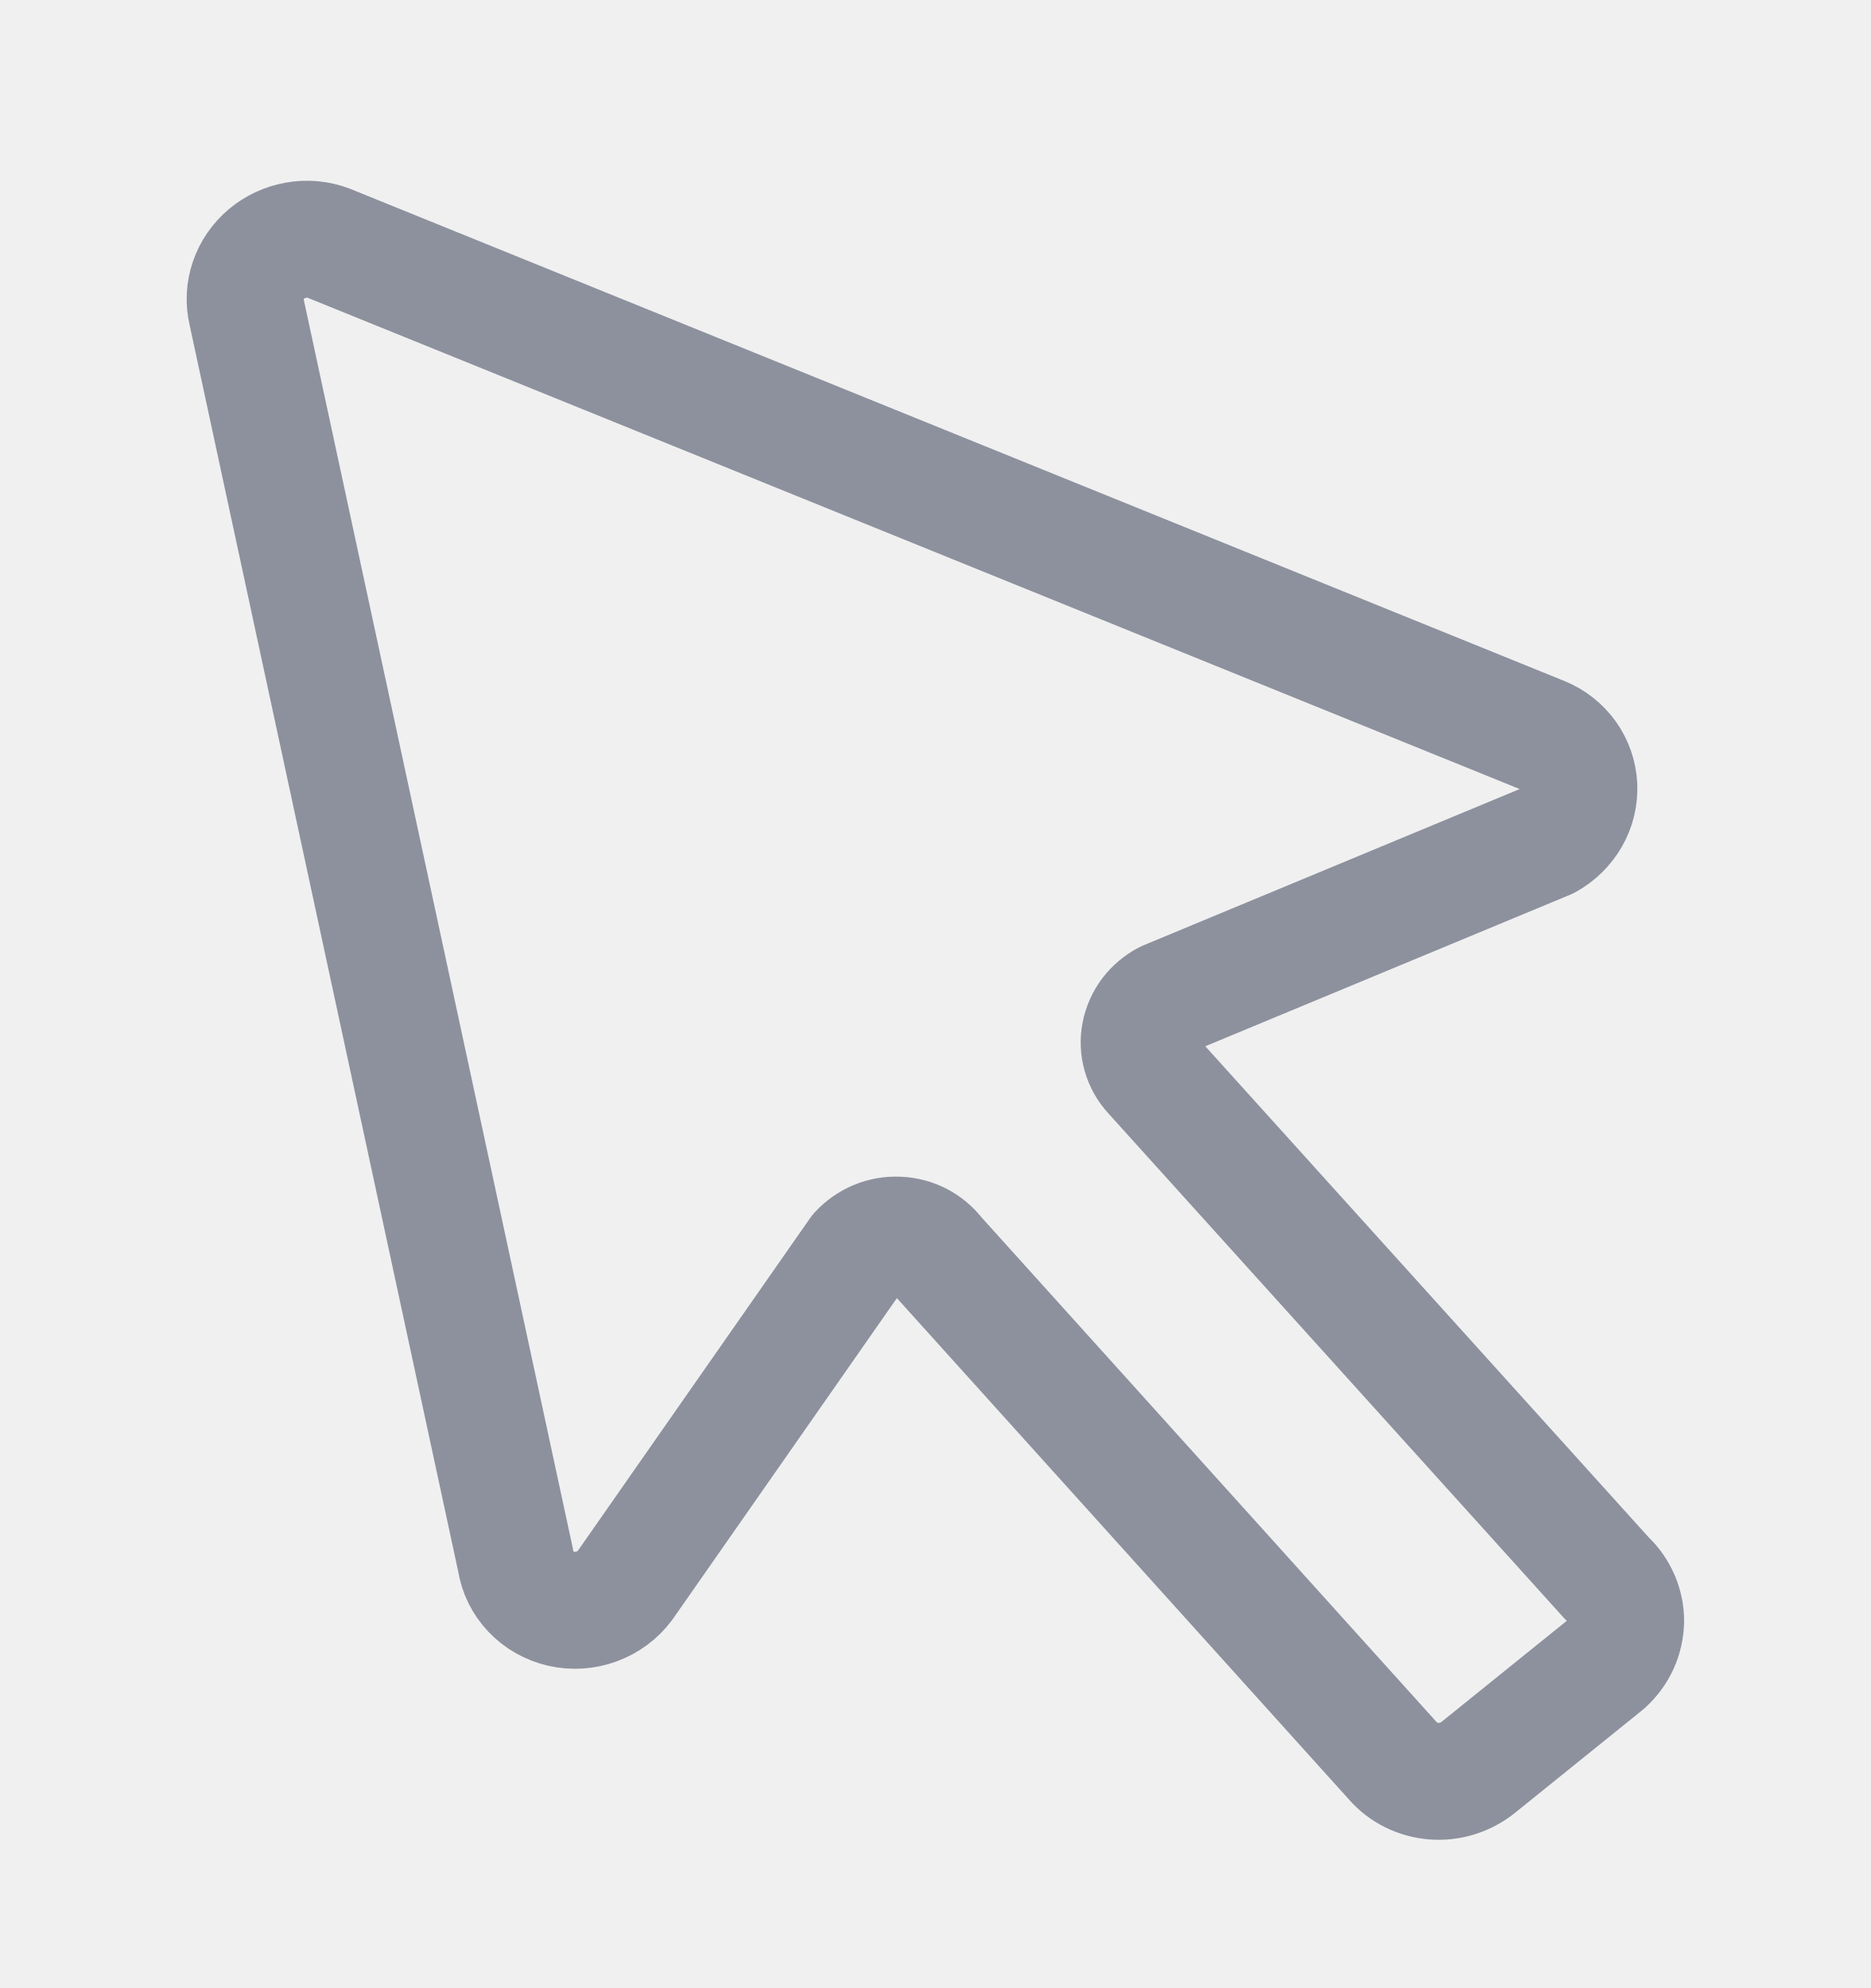
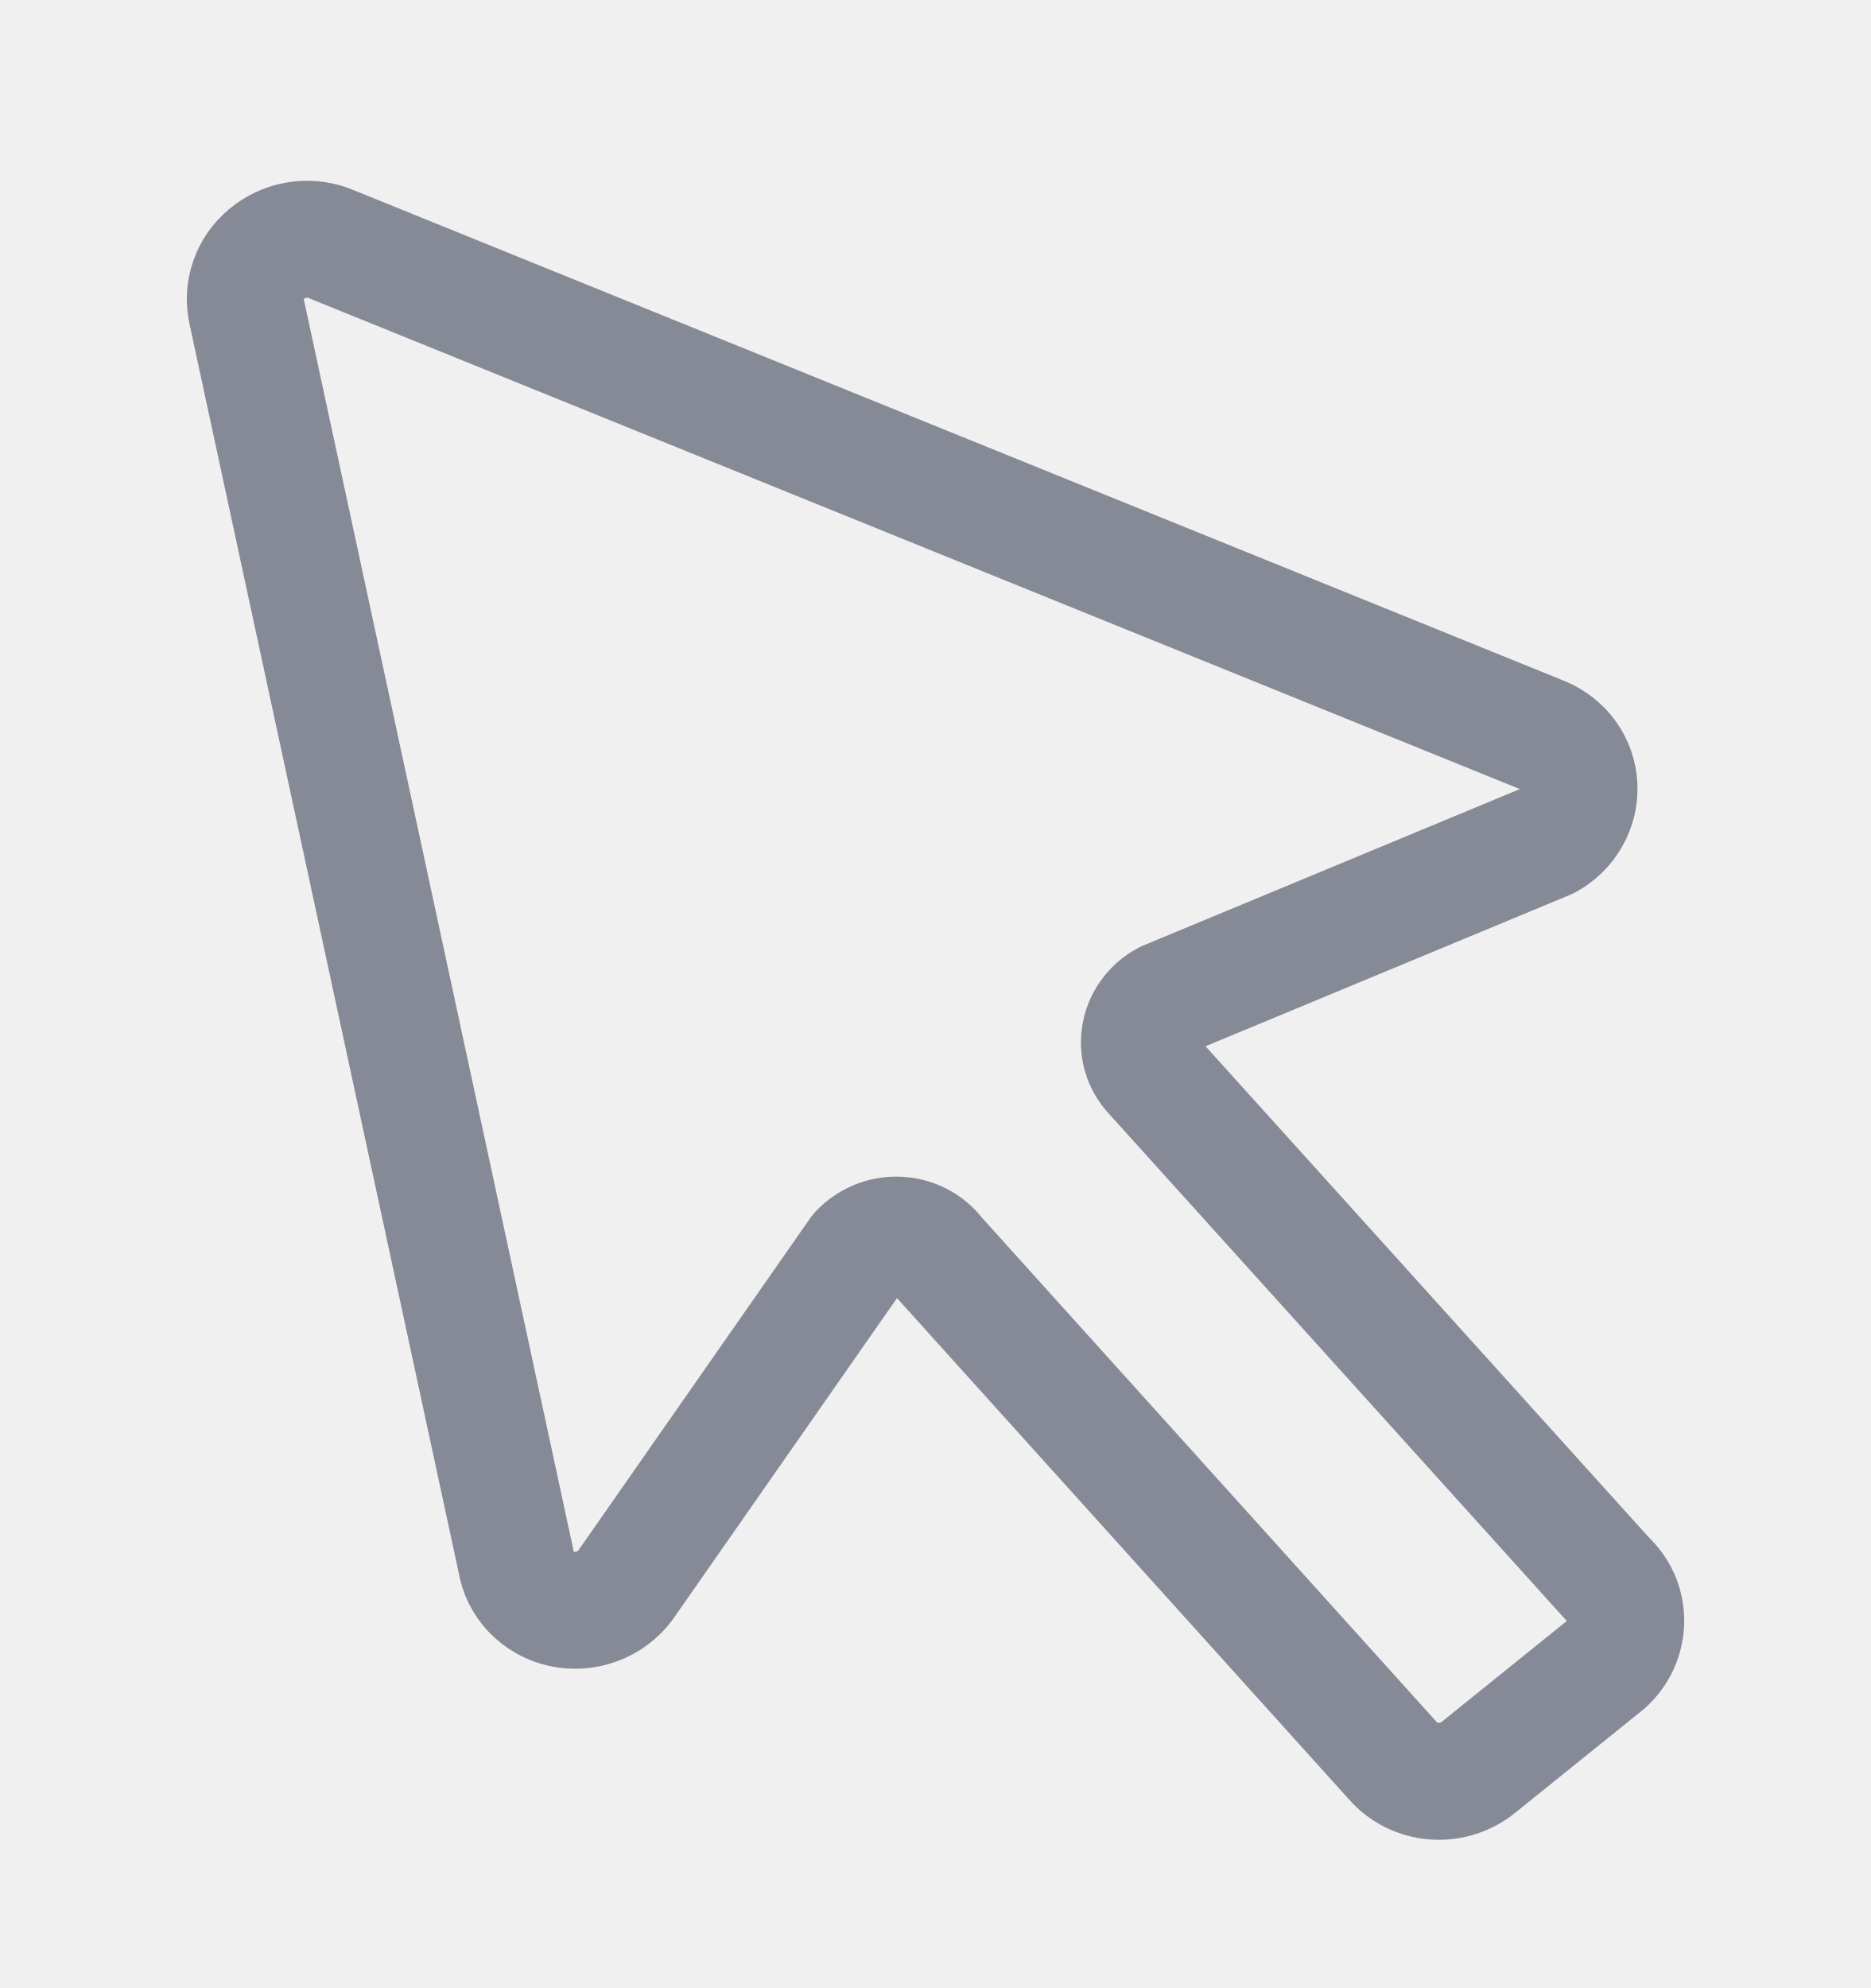
<svg xmlns="http://www.w3.org/2000/svg" width="16" height="17" viewBox="0 0 16 17" fill="none">
-   <g clip-path="url(#clip0_429_946)">
-     <path d="M2.809 2.079L13.191 6.287C13.28 6.323 13.356 6.384 13.411 6.46C13.466 6.537 13.497 6.627 13.502 6.721C13.506 6.815 13.484 6.909 13.436 6.992C13.389 7.074 13.319 7.143 13.234 7.19L9.967 8.547C9.911 8.577 9.862 8.619 9.824 8.669C9.786 8.72 9.761 8.778 9.749 8.839C9.737 8.9 9.74 8.963 9.757 9.022C9.774 9.082 9.805 9.137 9.847 9.183L13.745 13.5C13.796 13.547 13.835 13.604 13.862 13.667C13.889 13.73 13.903 13.798 13.902 13.867C13.9 13.935 13.885 14.003 13.856 14.066C13.827 14.129 13.785 14.185 13.733 14.233L12.642 15.113C12.535 15.199 12.398 15.242 12.261 15.231C12.124 15.22 11.997 15.157 11.909 15.055L8.01 10.731C7.972 10.681 7.923 10.64 7.866 10.61C7.81 10.581 7.747 10.565 7.682 10.562C7.618 10.559 7.553 10.57 7.493 10.595C7.434 10.62 7.38 10.657 7.337 10.704L5.345 13.557C5.284 13.639 5.2 13.701 5.103 13.737C5.006 13.773 4.9 13.78 4.8 13.757C4.7 13.734 4.609 13.683 4.54 13.61C4.47 13.537 4.425 13.445 4.41 13.346L2.109 2.668C2.088 2.579 2.093 2.485 2.123 2.398C2.153 2.31 2.207 2.232 2.279 2.171C2.351 2.111 2.438 2.07 2.532 2.054C2.625 2.037 2.721 2.046 2.809 2.079Z" stroke="#8D919E" stroke-linecap="round" stroke-linejoin="round" />
+   <mask id="mask0_431_2200" style="mask-type:luminance" maskUnits="userSpaceOnUse" x="0" y="0" width="16" height="17">
+     <path d="M16 0.5H0V16.5H16V0.5Z" fill="white" />
+   </mask>
+   <g mask="url(#mask0_431_2200)">
+     <path d="M2.811 2.079L13.192 6.287C13.281 6.324 13.357 6.384 13.412 6.46C13.467 6.537 13.499 6.628 13.503 6.722C13.508 6.815 13.485 6.909 13.438 6.992C13.391 7.075 13.321 7.143 13.236 7.19L9.969 8.547C9.912 8.577 9.863 8.619 9.826 8.669C9.788 8.72 9.762 8.778 9.751 8.839C9.739 8.9 9.742 8.963 9.759 9.023C9.776 9.082 9.807 9.137 9.849 9.183L13.746 13.5C13.797 13.547 13.837 13.604 13.864 13.667C13.891 13.73 13.904 13.798 13.903 13.867C13.902 13.935 13.886 14.003 13.858 14.066C13.829 14.129 13.787 14.186 13.735 14.233L12.643 15.113C12.537 15.199 12.4 15.242 12.263 15.231C12.125 15.22 11.999 15.157 11.911 15.056L8.011 10.731C7.974 10.681 7.925 10.64 7.868 10.611C7.811 10.581 7.748 10.565 7.684 10.562C7.619 10.559 7.555 10.571 7.495 10.595C7.435 10.62 7.382 10.657 7.338 10.704L5.347 13.557C5.286 13.639 5.202 13.701 5.104 13.737C5.007 13.773 4.902 13.78 4.802 13.757C4.701 13.735 4.611 13.683 4.541 13.61C4.472 13.537 4.427 13.445 4.412 13.346L2.11 2.668C2.09 2.579 2.094 2.485 2.124 2.398C2.154 2.31 2.208 2.232 2.28 2.172C2.352 2.111 2.44 2.07 2.533 2.054C2.627 2.038 2.723 2.046 2.811 2.079Z" stroke="#868A96" stroke-linecap="round" stroke-linejoin="round" />
  </g>
-   <defs>
-     <clipPath id="clip0_429_946">
-       <rect width="16" height="16" fill="white" transform="translate(0 0.5)" />
-     </clipPath>
-   </defs>
</svg>
